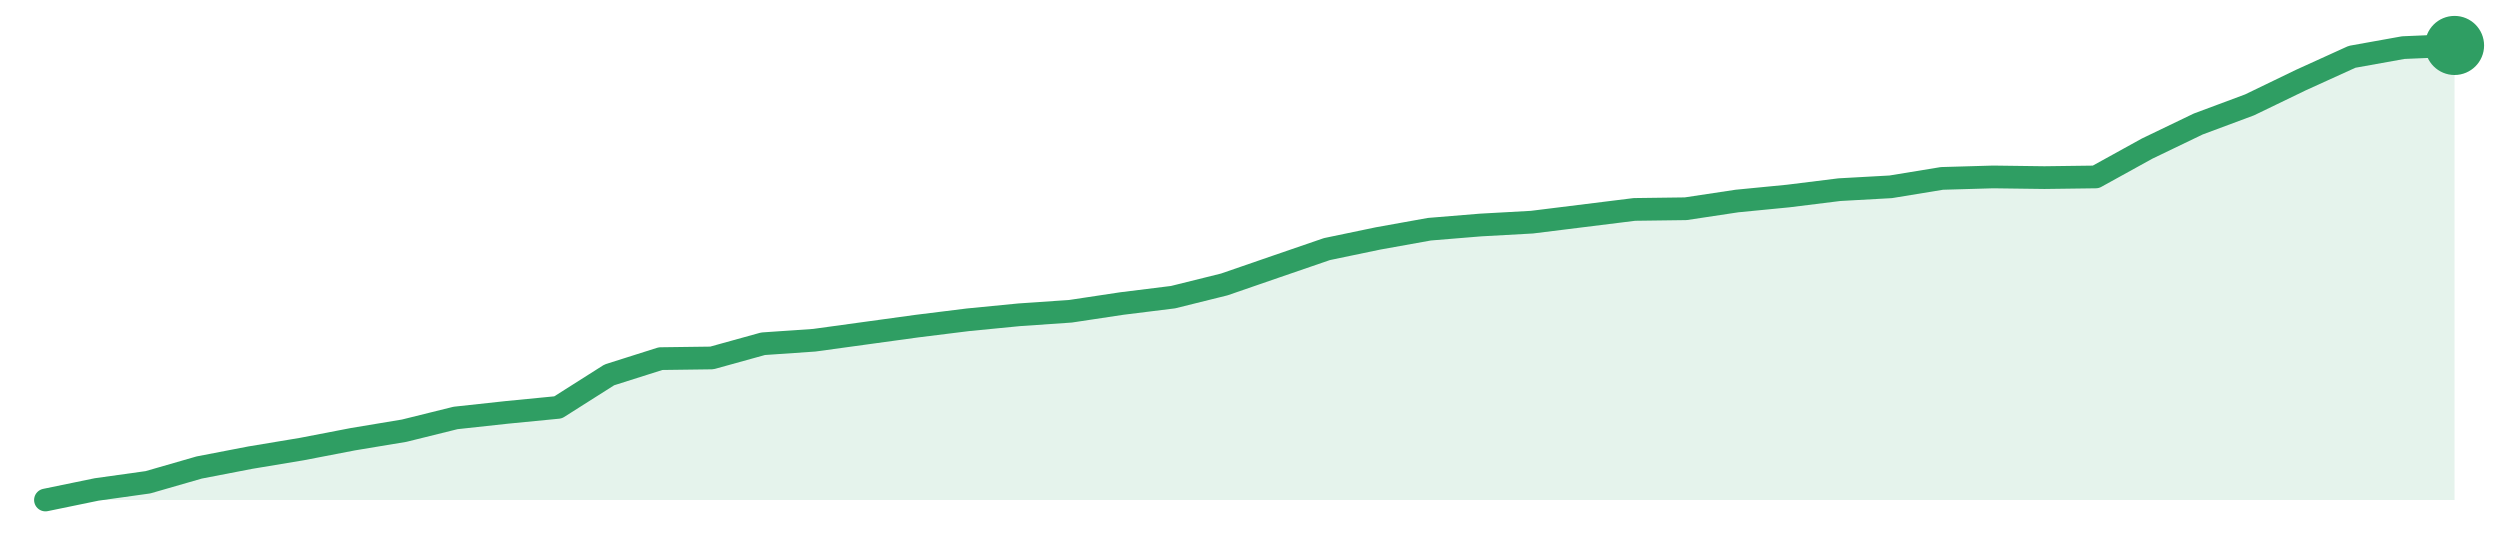
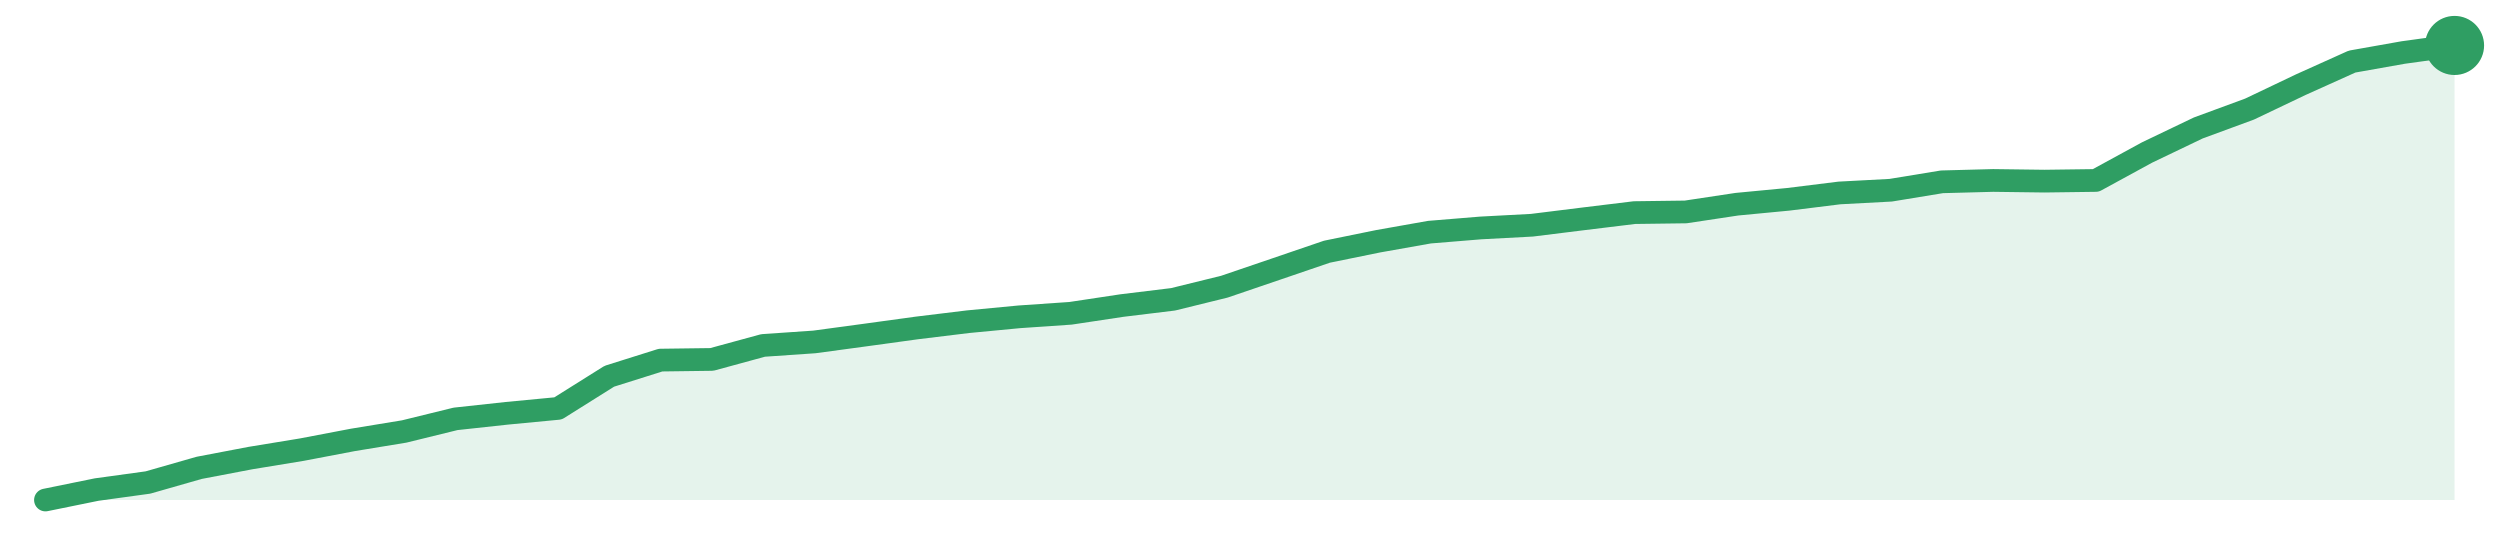
<svg xmlns="http://www.w3.org/2000/svg" width="220" height="48" viewBox="0 0 220 48" role="img" aria-label="trend">
-   <path d="M4.0,44.0 L4.0,44.0 L8.51,43.07 L13.02,42.44 L17.53,41.14 L22.04,40.27 L26.55,39.52 L31.06,38.65 L35.57,37.9 L40.09,36.78 L44.6,36.29 L49.11,35.85 L53.62,32.99 L58.13,31.56 L62.64,31.5 L67.15,30.25 L71.66,29.94 L76.17,29.32 L80.68,28.7 L85.19,28.14 L89.7,27.7 L94.21,27.39 L98.72,26.71 L103.23,26.15 L107.74,25.03 L112.26,23.47 L116.77,21.92 L121.28,20.98 L125.79,20.17 L130.3,19.8 L134.81,19.55 L139.32,18.99 L143.83,18.43 L148.34,18.37 L152.85,17.69 L157.36,17.25 L161.87,16.69 L166.38,16.44 L170.89,15.7 L175.4,15.57 L179.91,15.63 L184.43,15.57 L188.94,13.08 L193.45,10.91 L197.96,9.23 L202.47,7.05 L206.98,5.0 L211.49,4.19 L216.0,4.0 L216.0,44.0 Z" fill="#2f9e631f" />
-   <path d="M4.0,44.0 L8.51,43.07 L13.02,42.44 L17.53,41.14 L22.04,40.27 L26.55,39.52 L31.06,38.65 L35.57,37.9 L40.09,36.78 L44.6,36.29 L49.11,35.85 L53.62,32.99 L58.13,31.56 L62.64,31.5 L67.15,30.25 L71.66,29.94 L76.17,29.32 L80.68,28.7 L85.19,28.14 L89.7,27.7 L94.21,27.39 L98.72,26.71 L103.23,26.15 L107.74,25.03 L112.26,23.47 L116.77,21.92 L121.28,20.98 L125.79,20.17 L130.3,19.8 L134.81,19.55 L139.32,18.99 L143.83,18.43 L148.34,18.37 L152.85,17.69 L157.36,17.25 L161.87,16.69 L166.38,16.44 L170.89,15.7 L175.4,15.57 L179.91,15.63 L184.43,15.57 L188.94,13.08 L193.45,10.91 L197.96,9.23 L202.47,7.05 L206.98,5.0 L211.49,4.19 L216.0,4.0" fill="none" stroke="#2f9e63" stroke-width="2" stroke-linejoin="round" stroke-linecap="round" />
+   <path d="M4.0,44.0 L4.0,44.0 L8.51,43.08 L13.02,42.46 L17.53,41.17 L22.04,40.31 L26.55,39.57 L31.06,38.71 L35.57,37.97 L40.09,36.86 L44.6,36.37 L49.11,35.94 L53.62,33.11 L58.13,31.69 L62.64,31.63 L67.15,30.4 L71.66,30.09 L76.17,29.48 L80.68,28.86 L85.19,28.31 L89.7,27.88 L94.21,27.57 L98.72,26.89 L103.23,26.34 L107.74,25.23 L112.26,23.69 L116.77,22.15 L121.28,21.23 L125.79,20.43 L130.3,20.06 L134.81,19.82 L139.32,19.26 L143.83,18.71 L148.34,18.65 L152.85,17.97 L157.36,17.54 L161.87,16.98 L166.38,16.74 L170.89,16.0 L175.4,15.88 L179.91,15.94 L184.43,15.88 L188.94,13.42 L193.45,11.26 L197.96,9.6 L202.47,7.45 L206.98,5.42 L211.49,4.62 L216.0,4.0 L216.0,44.0 Z" fill="#2f9e631f" />
+   <path d="M4.0,44.0 L8.51,43.08 L13.02,42.46 L17.53,41.17 L22.04,40.31 L26.55,39.57 L31.06,38.71 L35.57,37.97 L40.09,36.86 L44.6,36.37 L49.11,35.94 L53.62,33.11 L58.13,31.69 L62.64,31.63 L67.15,30.4 L71.66,30.09 L76.17,29.48 L80.68,28.86 L85.19,28.31 L89.7,27.88 L94.21,27.57 L98.72,26.89 L103.23,26.34 L107.74,25.23 L112.26,23.69 L116.77,22.15 L121.28,21.23 L125.79,20.43 L130.3,20.06 L134.81,19.82 L139.32,19.26 L143.83,18.71 L148.34,18.65 L152.85,17.97 L157.36,17.54 L161.87,16.98 L166.38,16.74 L170.89,16.0 L175.4,15.88 L179.91,15.94 L184.43,15.88 L188.94,13.42 L193.45,11.26 L197.96,9.6 L202.47,7.45 L206.98,5.42 L211.49,4.62 L216.0,4.0" fill="none" stroke="#2f9e63" stroke-width="2" stroke-linejoin="round" stroke-linecap="round" />
  <circle cx="216.0" cy="4.0" r="2.6" fill="#2f9e63" />
</svg>
